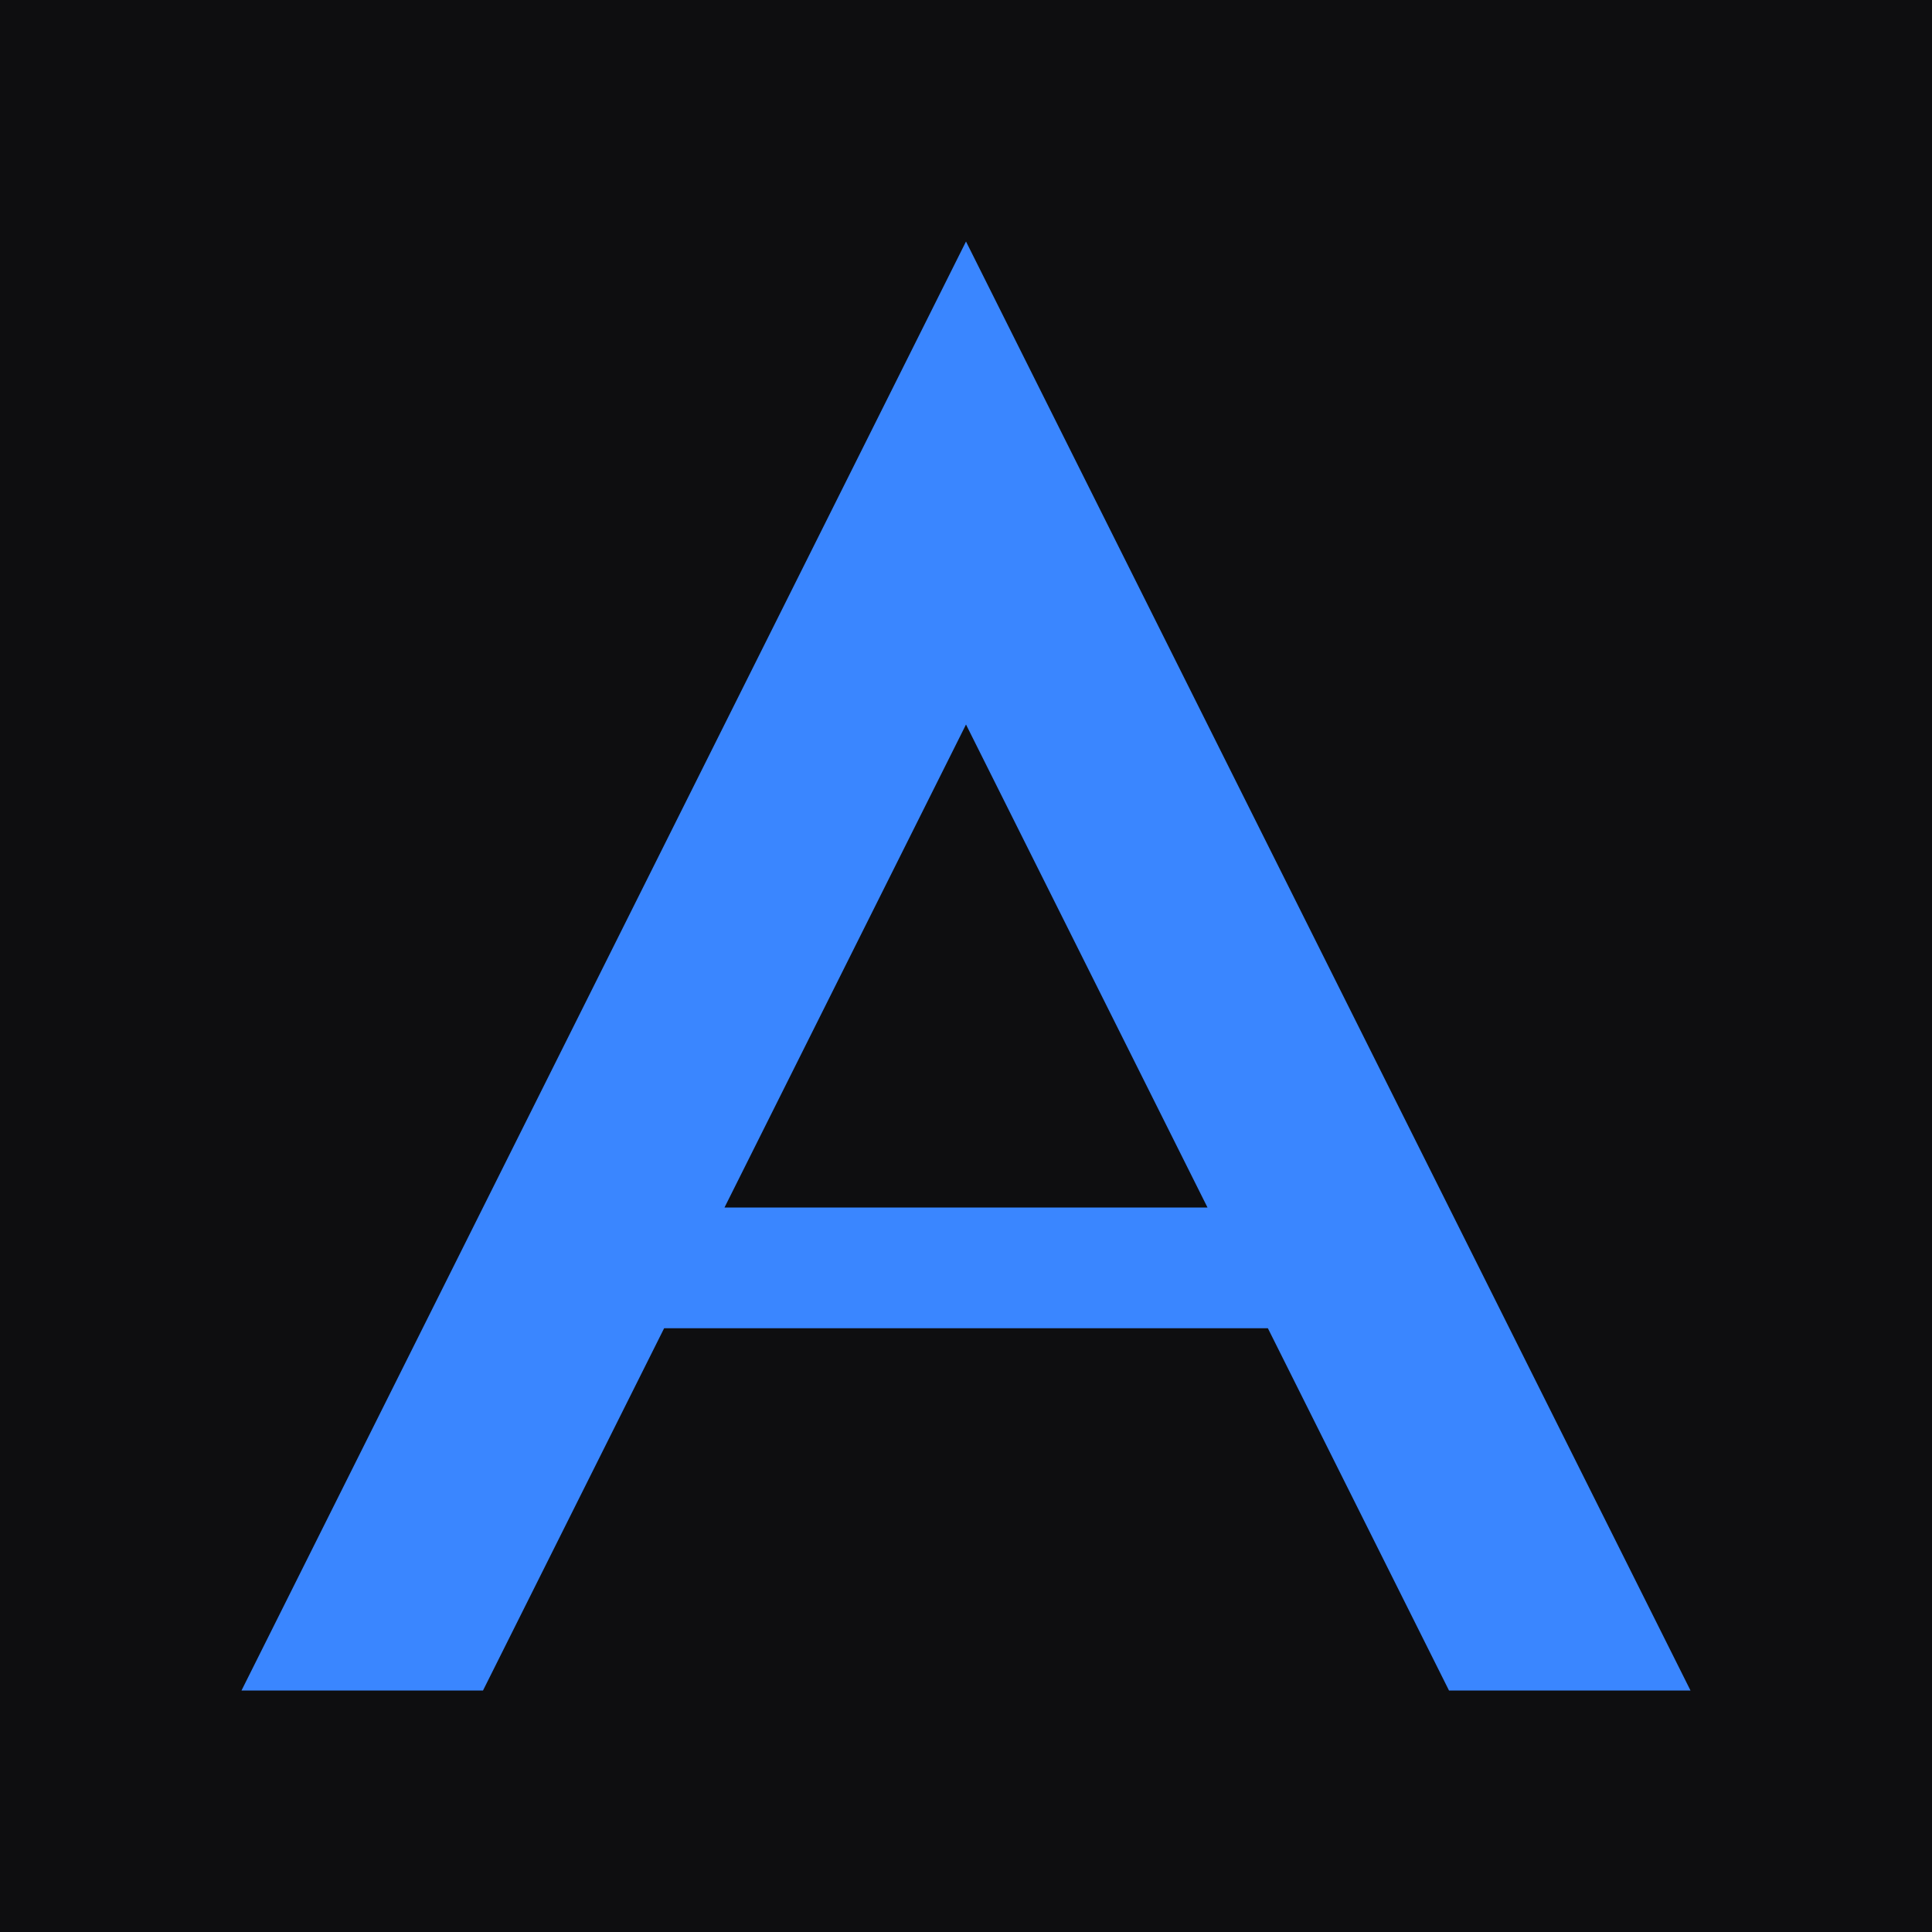
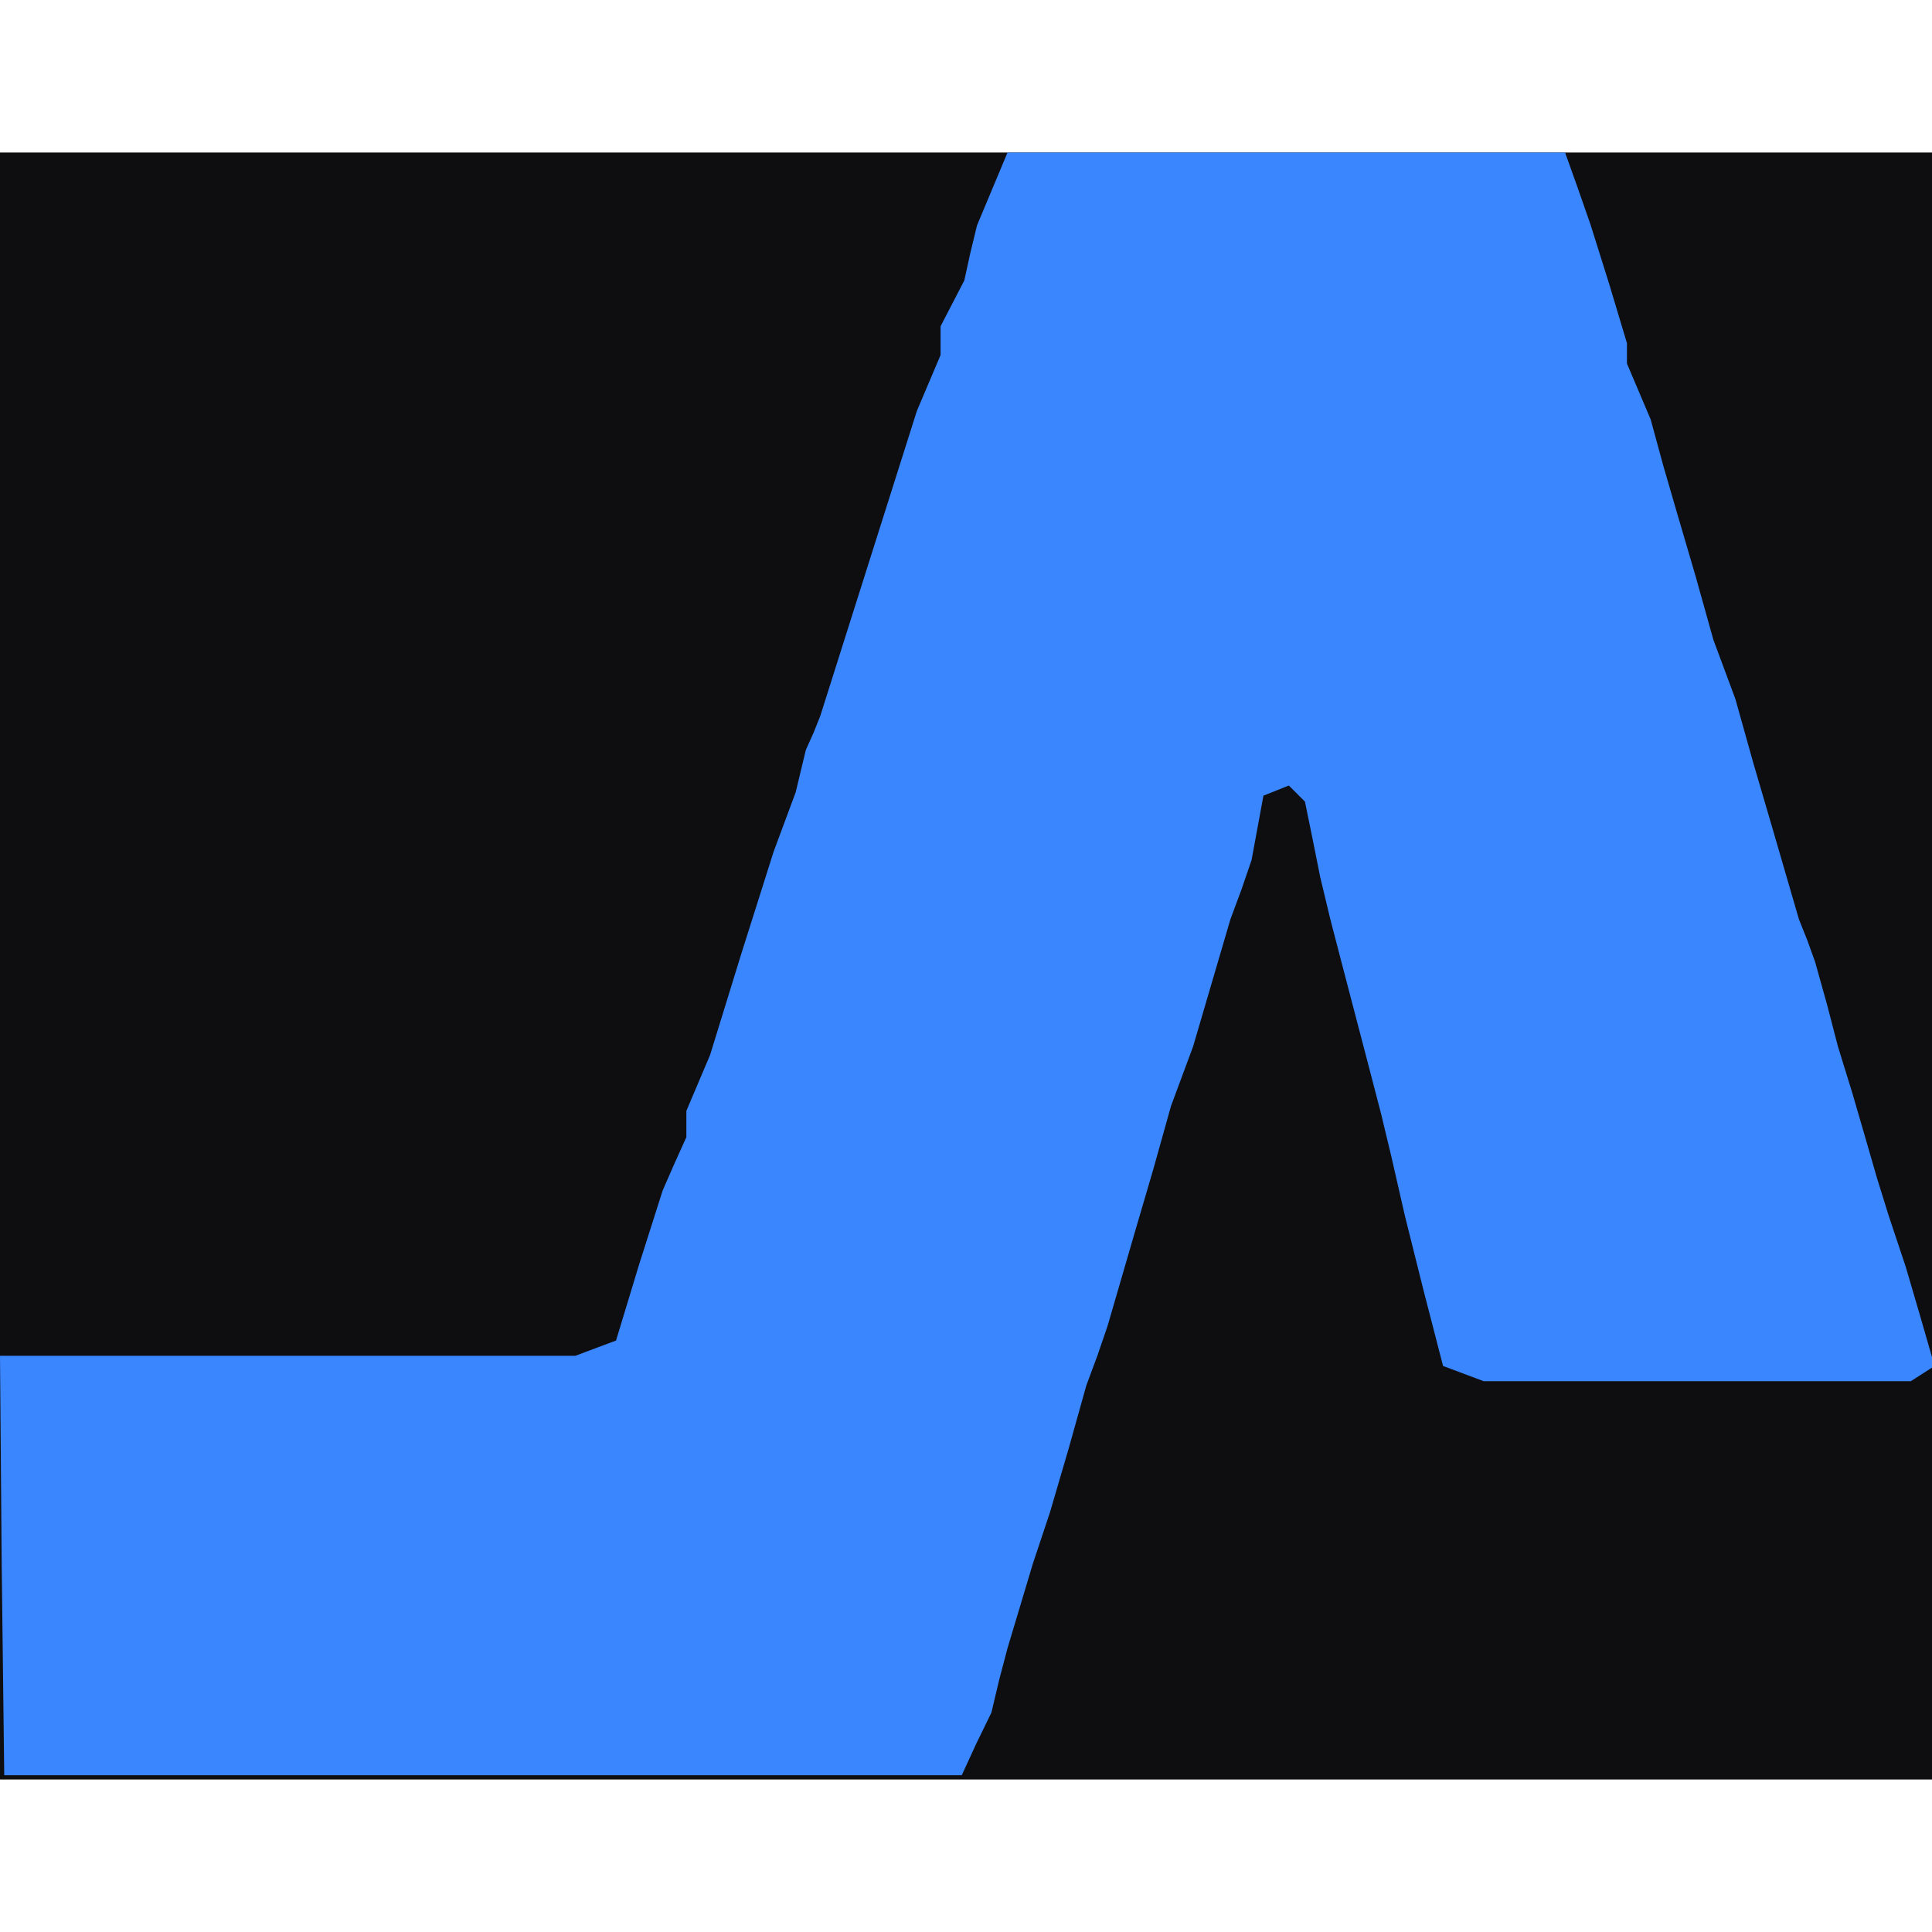
- <svg xmlns="http://www.w3.org/2000/svg" viewBox="0 0 32 32" width="32" height="32">
-   <rect width="32" height="32" fill="#0e0e10" />
-   <path d="M 16 4 L 28 28 L 24 28 L 21 22 L 11 22 L 8 28 L 4 28 Z M 16 12 L 20 20 L 12 20 Z" fill="#3a86ff" fill-rule="evenodd" />
+ <svg xmlns="http://www.w3.org/2000/svg" viewBox="0 0 228 192" width="32" height="32" preserveAspectRatio="xMidYMid meet">
+   <rect width="228" height="192" fill="#0e0e10" />
+   <g transform="translate(-17 229) scale(0.1 -0.1)" fill="#3a86ff">
+     <path d="M1341 2247 l-18 -43 -8 -33 -7 -32 -14 -27 -14 -27 0 -17 0 -17 -14 -33 -14 -33 -57 -180 -57 -180 -8 -20 -9 -20 -6 -25 -6 -25 -13 -35 -13 -35 -38 -120 -37 -120 -14 -33 -14 -33 0 -15 0 -16 -14 -31 -14 -32 -28 -88 -27 -89 -24 -9 -24 -9 -340 0 -339 0 2 -247 3 -248 565 0 565 0 17 37 18 37 9 38 10 38 15 50 15 50 10 30 10 30 22 75 21 75 13 35 12 35 16 55 16 55 22 75 21 75 13 35 13 35 22 75 22 75 13 35 12 35 7 38 7 38 15 6 15 6 10 -10 9 -9 9 -44 9 -45 12 -50 13 -50 17 -65 17 -65 13 -50 12 -50 8 -35 8 -35 22 -88 23 -89 24 -9 24 -9 252 0 252 0 14 9 14 9 -17 59 -17 58 -10 30 -10 30 -14 45 -13 45 -16 55 -17 55 -13 50 -14 50 -9 25 -10 25 -16 55 -16 55 -22 75 -21 75 -13 35 -13 35 -21 75 -22 75 -16 55 -15 55 -14 33 -14 33 0 12 0 12 -21 70 -22 70 -15 43 -15 42 -329 0 -329 0 -18 -43z" />
+   </g>
</svg>
